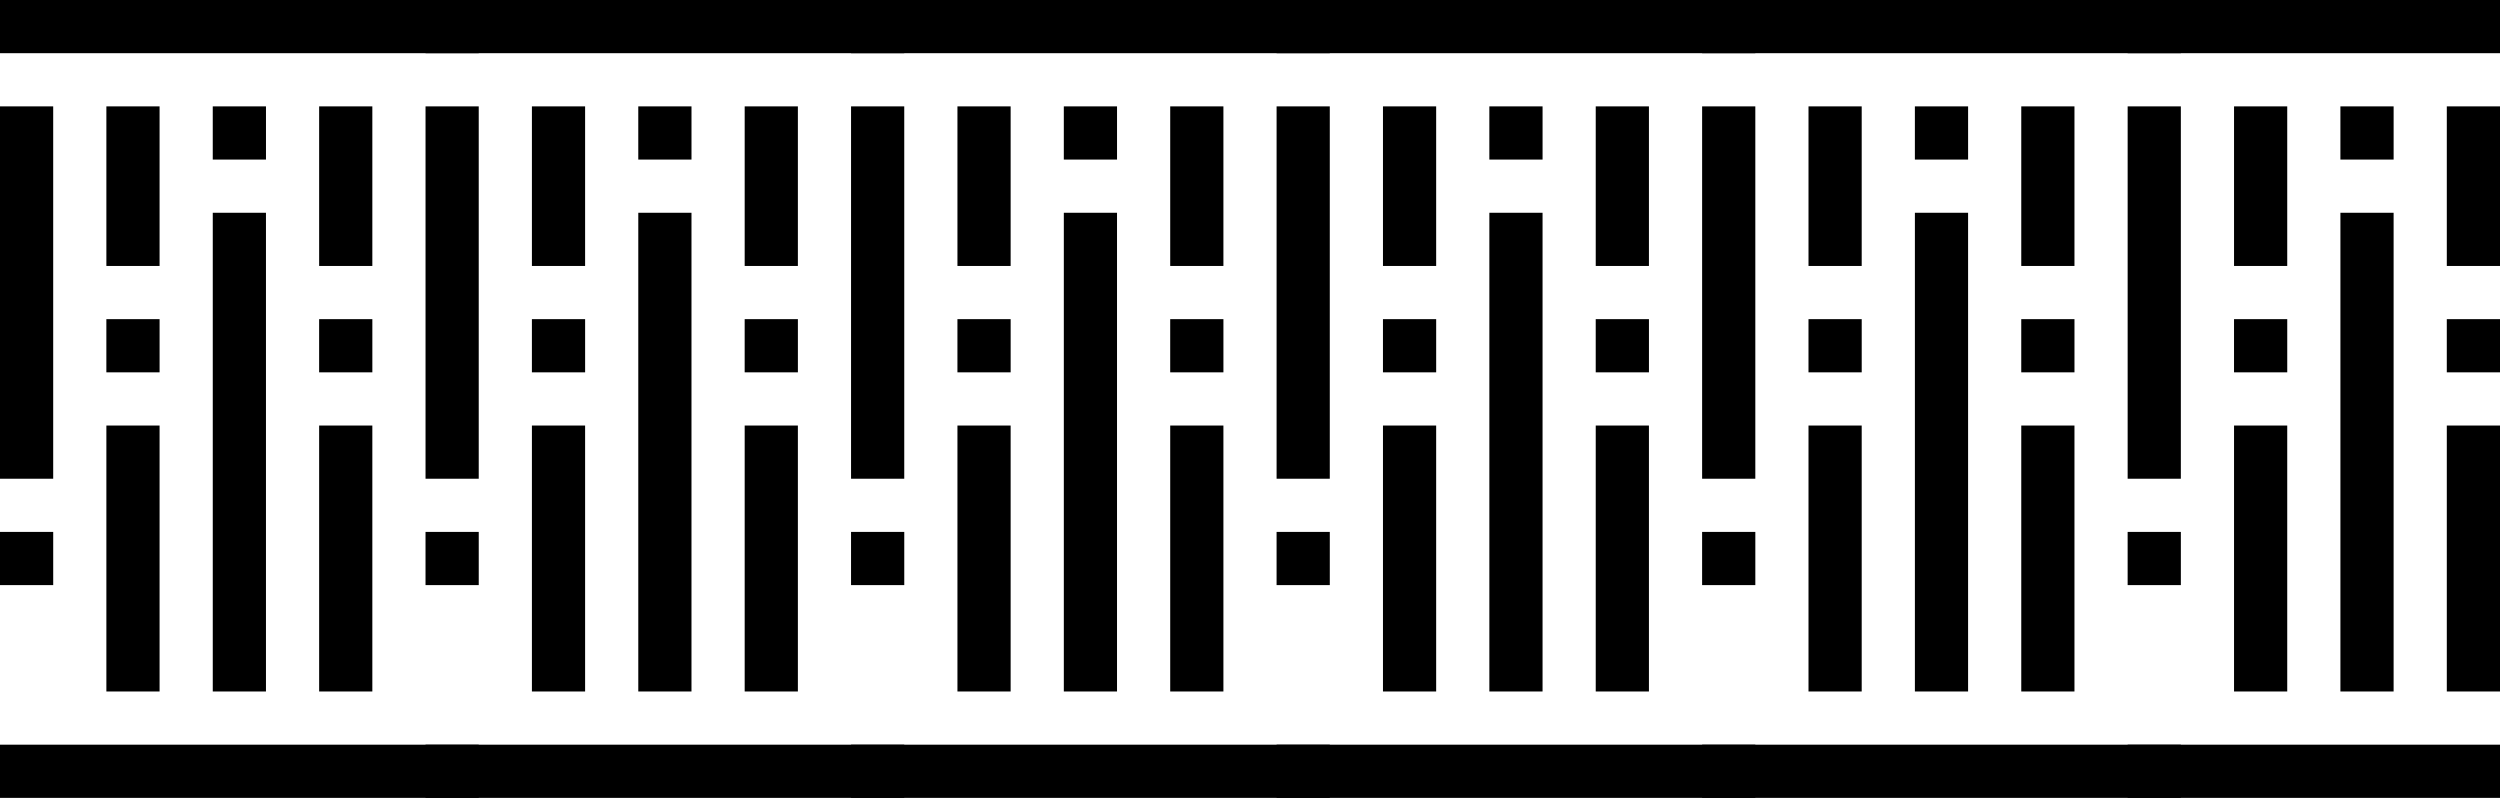
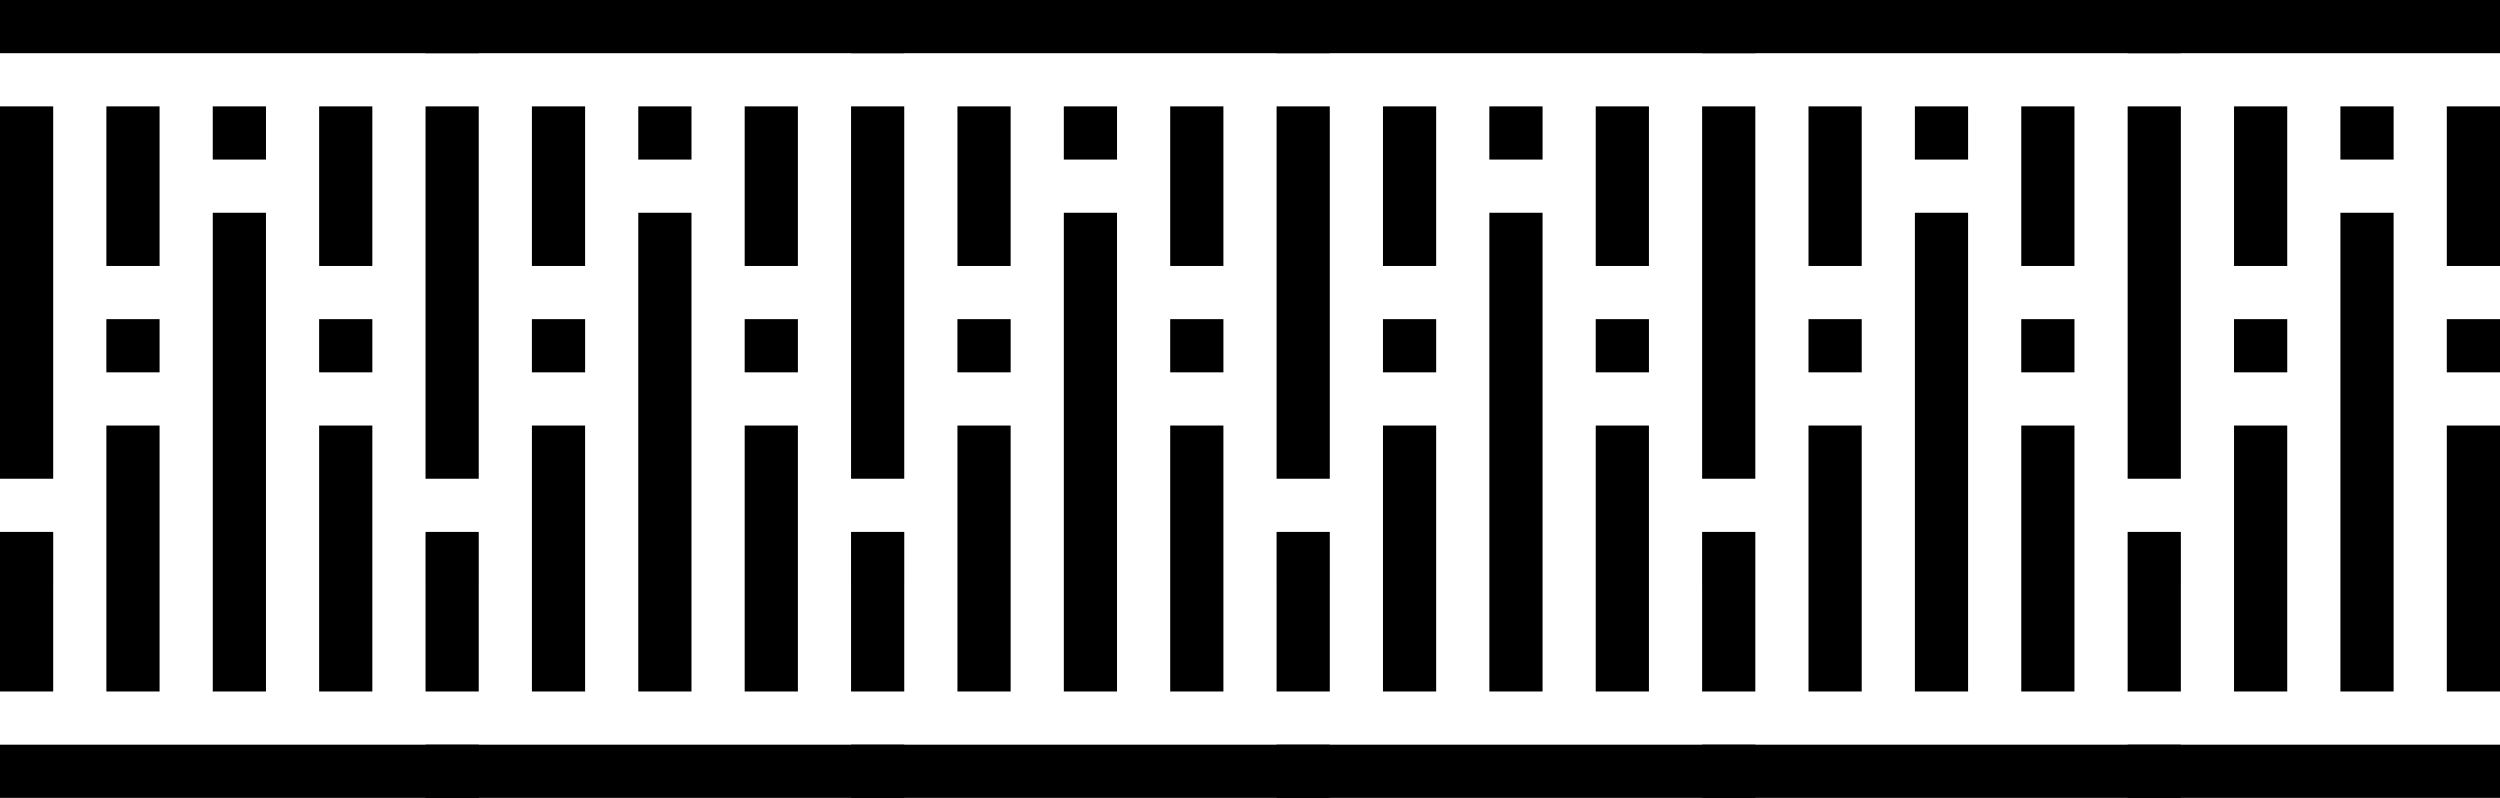
<svg xmlns="http://www.w3.org/2000/svg" width="201.429" height="64.286" viewBox="0 0 201.429 64.286" fill="none">
-   <path d="M2.143 10.714V19.286M2.143 19.286V27.857M2.143 27.857V36.429M2.143 45H2.143M10.714 10.714V19.286M10.714 36.429V45M10.714 45V53.571M10.714 27.857H10.714M19.286 19.286V27.857M19.286 27.857V36.429M19.286 36.429V45M19.286 45V53.571M19.286 10.714H19.286M27.857 10.714V19.286M27.857 36.429V45M27.857 45V53.571M27.857 27.857H27.857M2.143 2.143H36.429M2.143 62.143H36.429" stroke="black" stroke-width="4.286" stroke-linecap="square" />
-   <path d="M36.429 10.714V19.286M36.429 19.286V27.857M36.429 27.857V36.429M36.429 45H36.429M45 10.714V19.286M45 36.429V45M45 45V53.571M45 27.857H45M53.571 19.286V27.857M53.571 27.857V36.429M53.571 36.429V45M53.571 45V53.571M53.571 10.714H53.571M62.143 10.714V19.286M62.143 36.429V45M62.143 45V53.571M62.143 27.857H62.143M36.429 2.143H70.714M36.429 62.143H70.714" stroke="black" stroke-width="4.286" stroke-linecap="square" />
-   <path d="M70.714 10.714V19.286M70.714 19.286V27.857M70.714 27.857V36.429M70.714 45H70.714M79.286 10.714V19.286M79.286 36.429V45M79.286 45V53.571M79.286 27.857H79.286M87.857 19.286V27.857M87.857 27.857V36.429M87.857 36.429V45M87.857 45V53.571M87.857 10.714H87.857M96.429 10.714V19.286M96.429 36.429V45M96.429 45V53.571M96.429 27.857H96.429M70.714 2.143H105M70.714 62.143H105" stroke="black" stroke-width="4.286" stroke-linecap="square" />
-   <path d="M105 10.714V19.286M105 19.286V27.857M105 27.857V36.429M105 45H105M113.571 10.714V19.286M113.571 36.429V45M113.571 45V53.571M113.571 27.857H113.571M122.143 19.286V27.857M122.143 27.857V36.429M122.143 36.429V45M122.143 45V53.571M122.143 10.714H122.143M130.714 10.714V19.286M130.714 36.429V45M130.714 45V53.571M130.714 27.857H130.714M105 2.143H139.286M105 62.143H139.286" stroke="black" stroke-width="4.286" stroke-linecap="square" />
-   <path d="M139.286 10.714V19.286M139.286 19.286V27.857M139.286 27.857V36.429M139.286 45H139.286M147.857 10.714V19.286M147.857 36.429V45M147.857 45V53.571M147.857 27.857H147.857M156.429 19.286V27.857M156.429 27.857V36.429M156.429 36.429V45M156.429 45V53.571M156.429 10.714H156.429M165 10.714V19.286M165 36.429V45M165 45V53.571M165 27.857H165M139.286 2.143H173.571M139.286 62.143H173.571" stroke="black" stroke-width="4.286" stroke-linecap="square" />
-   <path d="M173.571 10.714V19.286M173.571 19.286V27.857M173.571 27.857V36.429M173.571 45H173.571M182.143 10.714V19.286M182.143 36.429V45M182.143 45V53.571M182.143 27.857H182.143M190.714 19.286V27.857M190.714 27.857V36.429M190.714 36.429V45M190.714 45V53.571M190.714 10.714H190.714M199.286 10.714V19.286M199.286 36.429V45M199.286 45V53.571M199.286 27.857H199.286M173.571 2.143H207.857M173.571 62.143H207.857" stroke="black" stroke-width="4.286" stroke-linecap="square" />
+   <path d="M2.143 10.714V19.286M2.143 19.286V27.857M2.143 27.857V36.429M2.143 45V53.571M2.143 45H2.143M10.714 10.714V19.286M10.714 36.429V45M10.714 45V53.571M10.714 27.857H10.714M19.286 19.286V27.857M19.286 27.857V36.429M19.286 36.429V45M19.286 45V53.571M19.286 10.714H19.286M27.857 10.714V19.286M27.857 36.429V45M27.857 45V53.571M27.857 27.857H27.857M2.143 2.143H36.429M2.143 62.143H36.429" stroke="black" stroke-width="4.286" stroke-linecap="square" />
+   <path d="M36.429 10.714V19.286M36.429 19.286V27.857M36.429 27.857V36.429M36.429 45V53.571M36.429 45H36.429M45 10.714V19.286M45 36.429V45M45 45V53.571M45 27.857H45M53.571 19.286V27.857M53.571 27.857V36.429M53.571 36.429V45M53.571 45V53.571M53.571 10.714H53.571M62.143 10.714V19.286M62.143 36.429V45M62.143 45V53.571M62.143 27.857H62.143M36.429 2.143H70.714M36.429 62.143H70.714" stroke="black" stroke-width="4.286" stroke-linecap="square" />
+   <path d="M70.714 10.714V19.286M70.714 19.286V27.857M70.714 27.857V36.429M70.714 45V53.571M70.714 45H70.714M79.286 10.714V19.286M79.286 36.429V45M79.286 45V53.571M79.286 27.857H79.286M87.857 19.286V27.857M87.857 27.857V36.429M87.857 36.429V45M87.857 45V53.571M87.857 10.714H87.857M96.429 10.714V19.286M96.429 36.429V45M96.429 45V53.571M96.429 27.857H96.429M70.714 2.143H105M70.714 62.143H105" stroke="black" stroke-width="4.286" stroke-linecap="square" />
+   <path d="M105 10.714V19.286M105 19.286V27.857M105 27.857V36.429M105 45V53.571M105 45H105M113.571 10.714V19.286M113.571 36.429V45M113.571 45V53.571M113.571 27.857H113.571M122.143 19.286V27.857M122.143 27.857V36.429M122.143 36.429V45M122.143 45V53.571M122.143 10.714H122.143M130.714 10.714V19.286M130.714 36.429V45M130.714 45V53.571M130.714 27.857H130.714M105 2.143H139.286M105 62.143H139.286" stroke="black" stroke-width="4.286" stroke-linecap="square" />
+   <path d="M139.286 10.714V19.286M139.286 19.286V27.857M139.286 27.857V36.429M139.286 45V53.571M139.286 45H139.286M147.857 10.714V19.286M147.857 36.429V45M147.857 45V53.571M147.857 27.857H147.857M156.429 19.286V27.857M156.429 27.857V36.429M156.429 36.429V45M156.429 45V53.571M156.429 10.714H156.429M165 10.714V19.286M165 36.429V45M165 45V53.571M165 27.857H165M139.286 2.143H173.571M139.286 62.143H173.571" stroke="black" stroke-width="4.286" stroke-linecap="square" />
+   <path d="M173.571 10.714V19.286M173.571 19.286V27.857M173.571 27.857V36.429M173.571 45V53.571M173.571 45H173.571M182.143 10.714V19.286M182.143 36.429V45M182.143 45V53.571M182.143 27.857H182.143M190.714 19.286V27.857M190.714 27.857V36.429M190.714 36.429V45M190.714 45V53.571M190.714 10.714H190.714M199.286 10.714V19.286M199.286 36.429V45M199.286 45V53.571M199.286 27.857H199.286M173.571 2.143H207.857M173.571 62.143H207.857" stroke="black" stroke-width="4.286" stroke-linecap="square" />
</svg>
